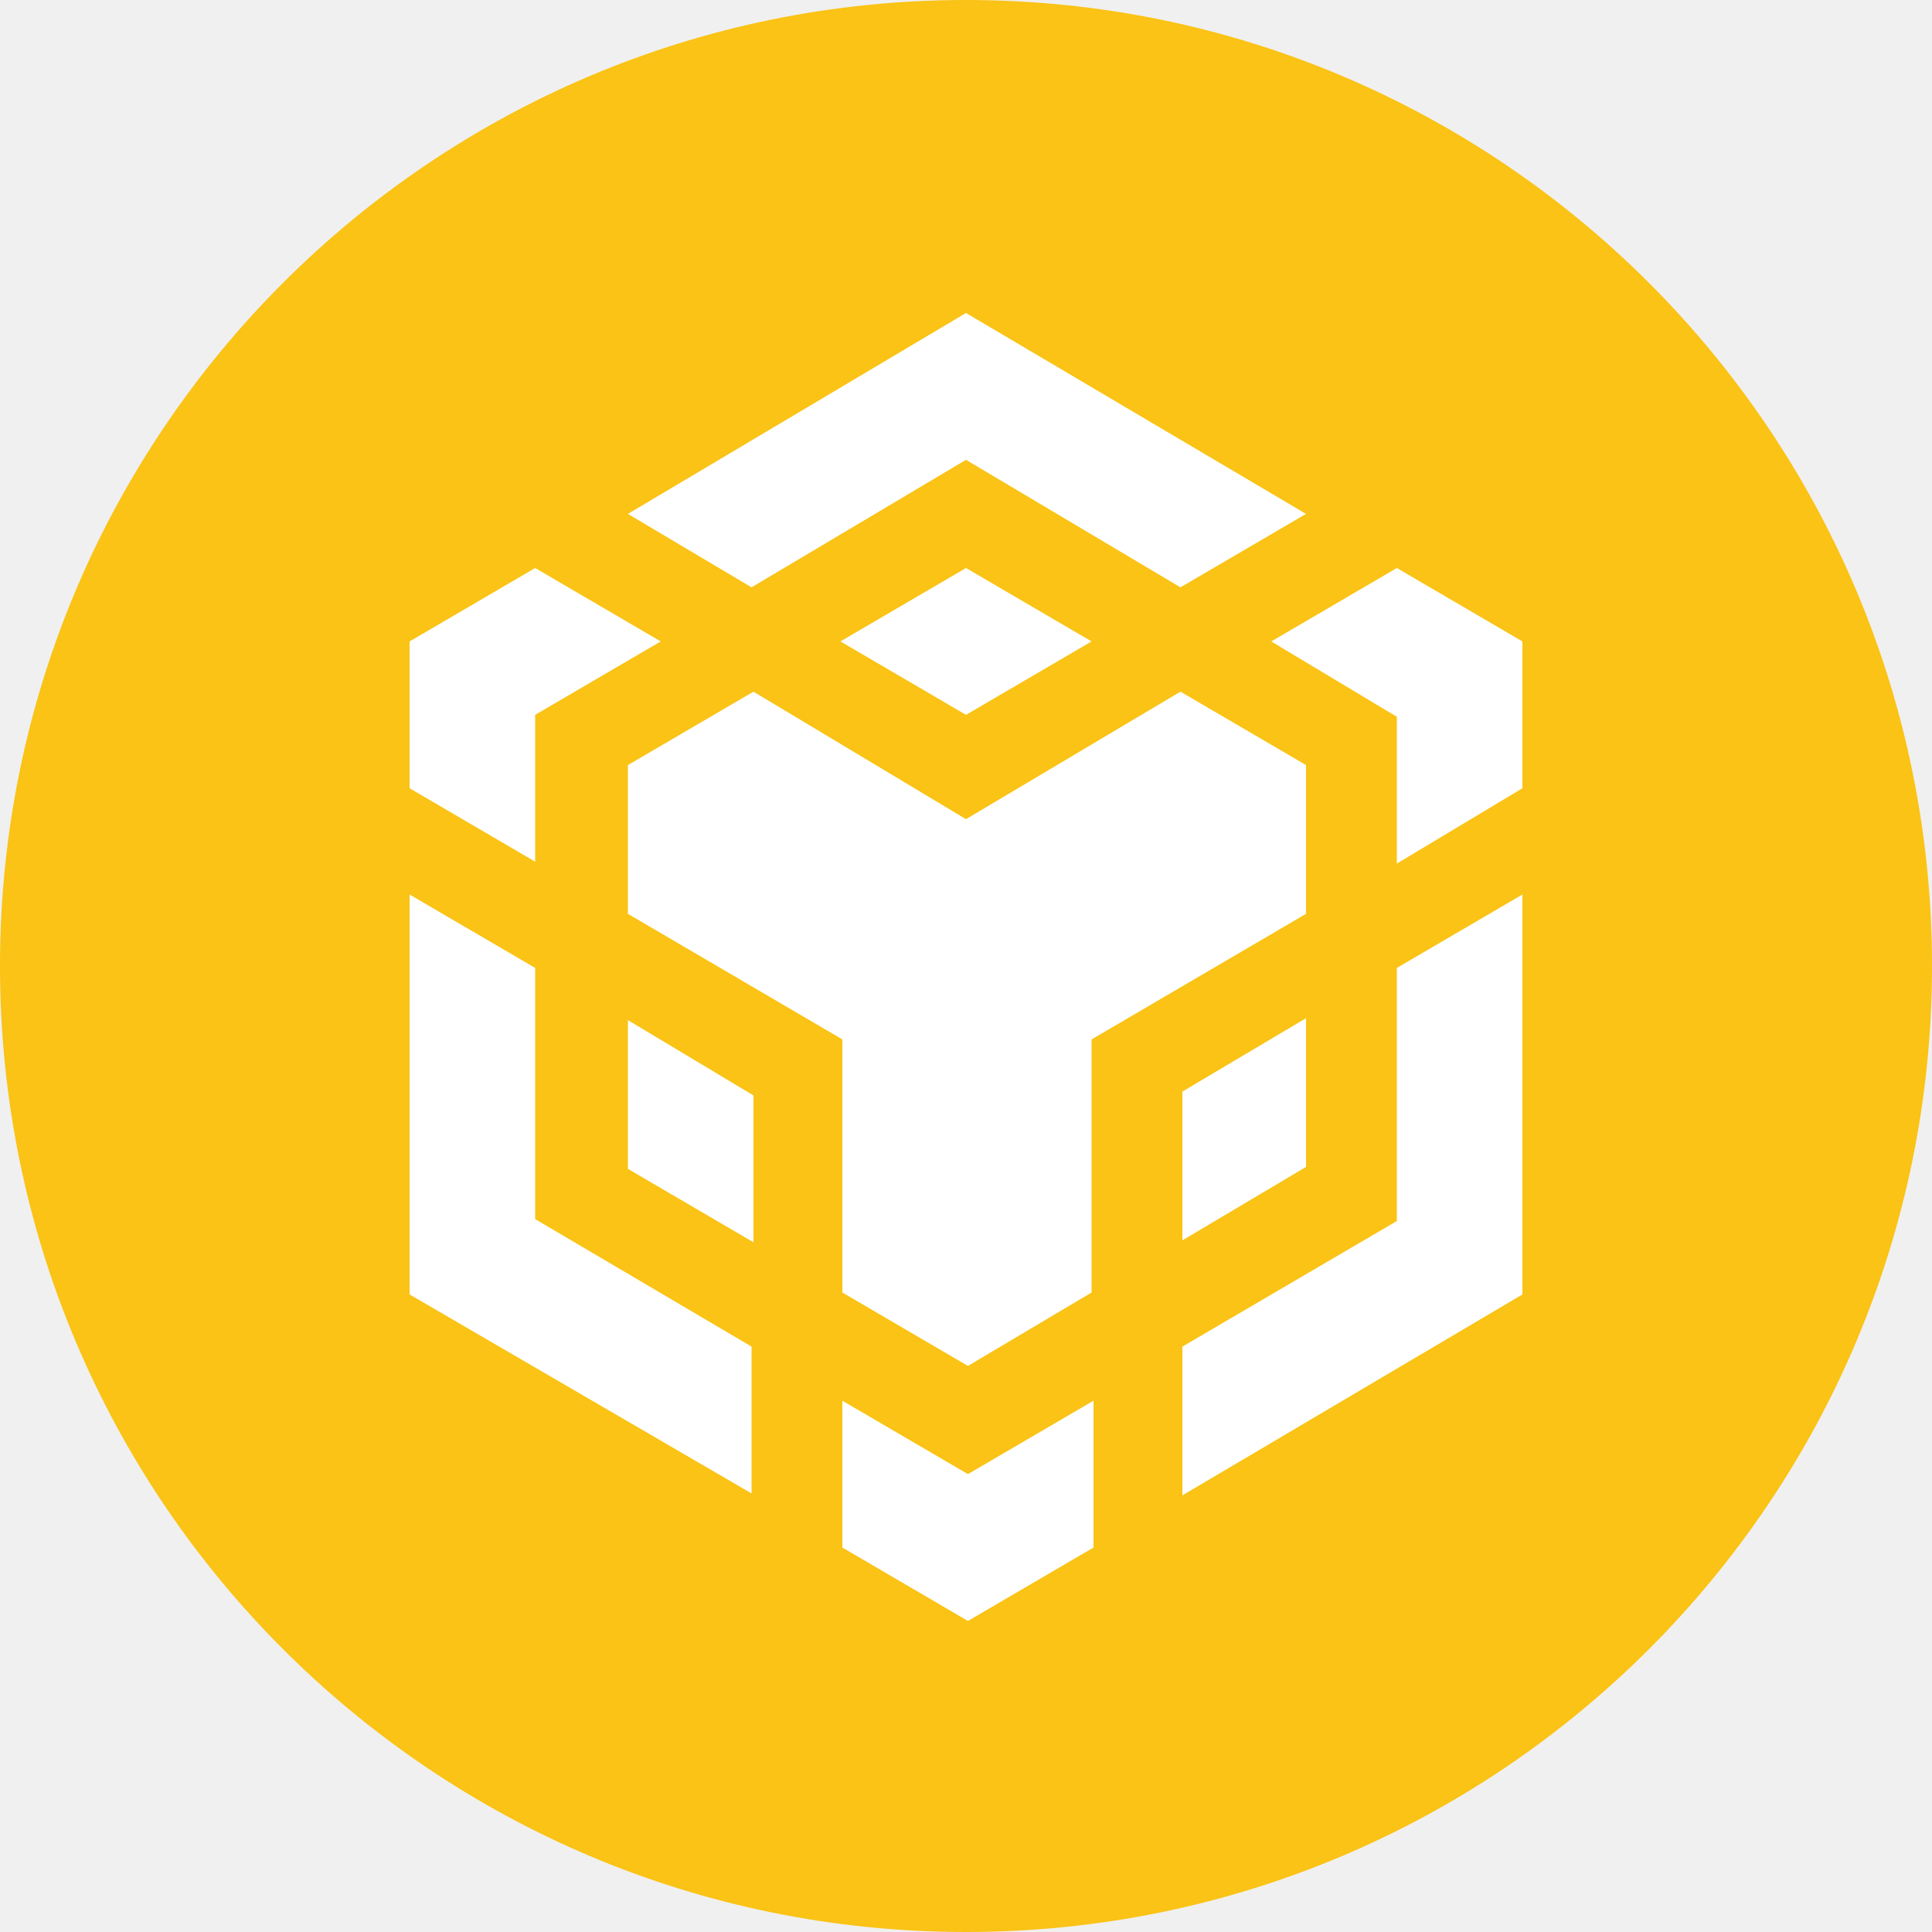
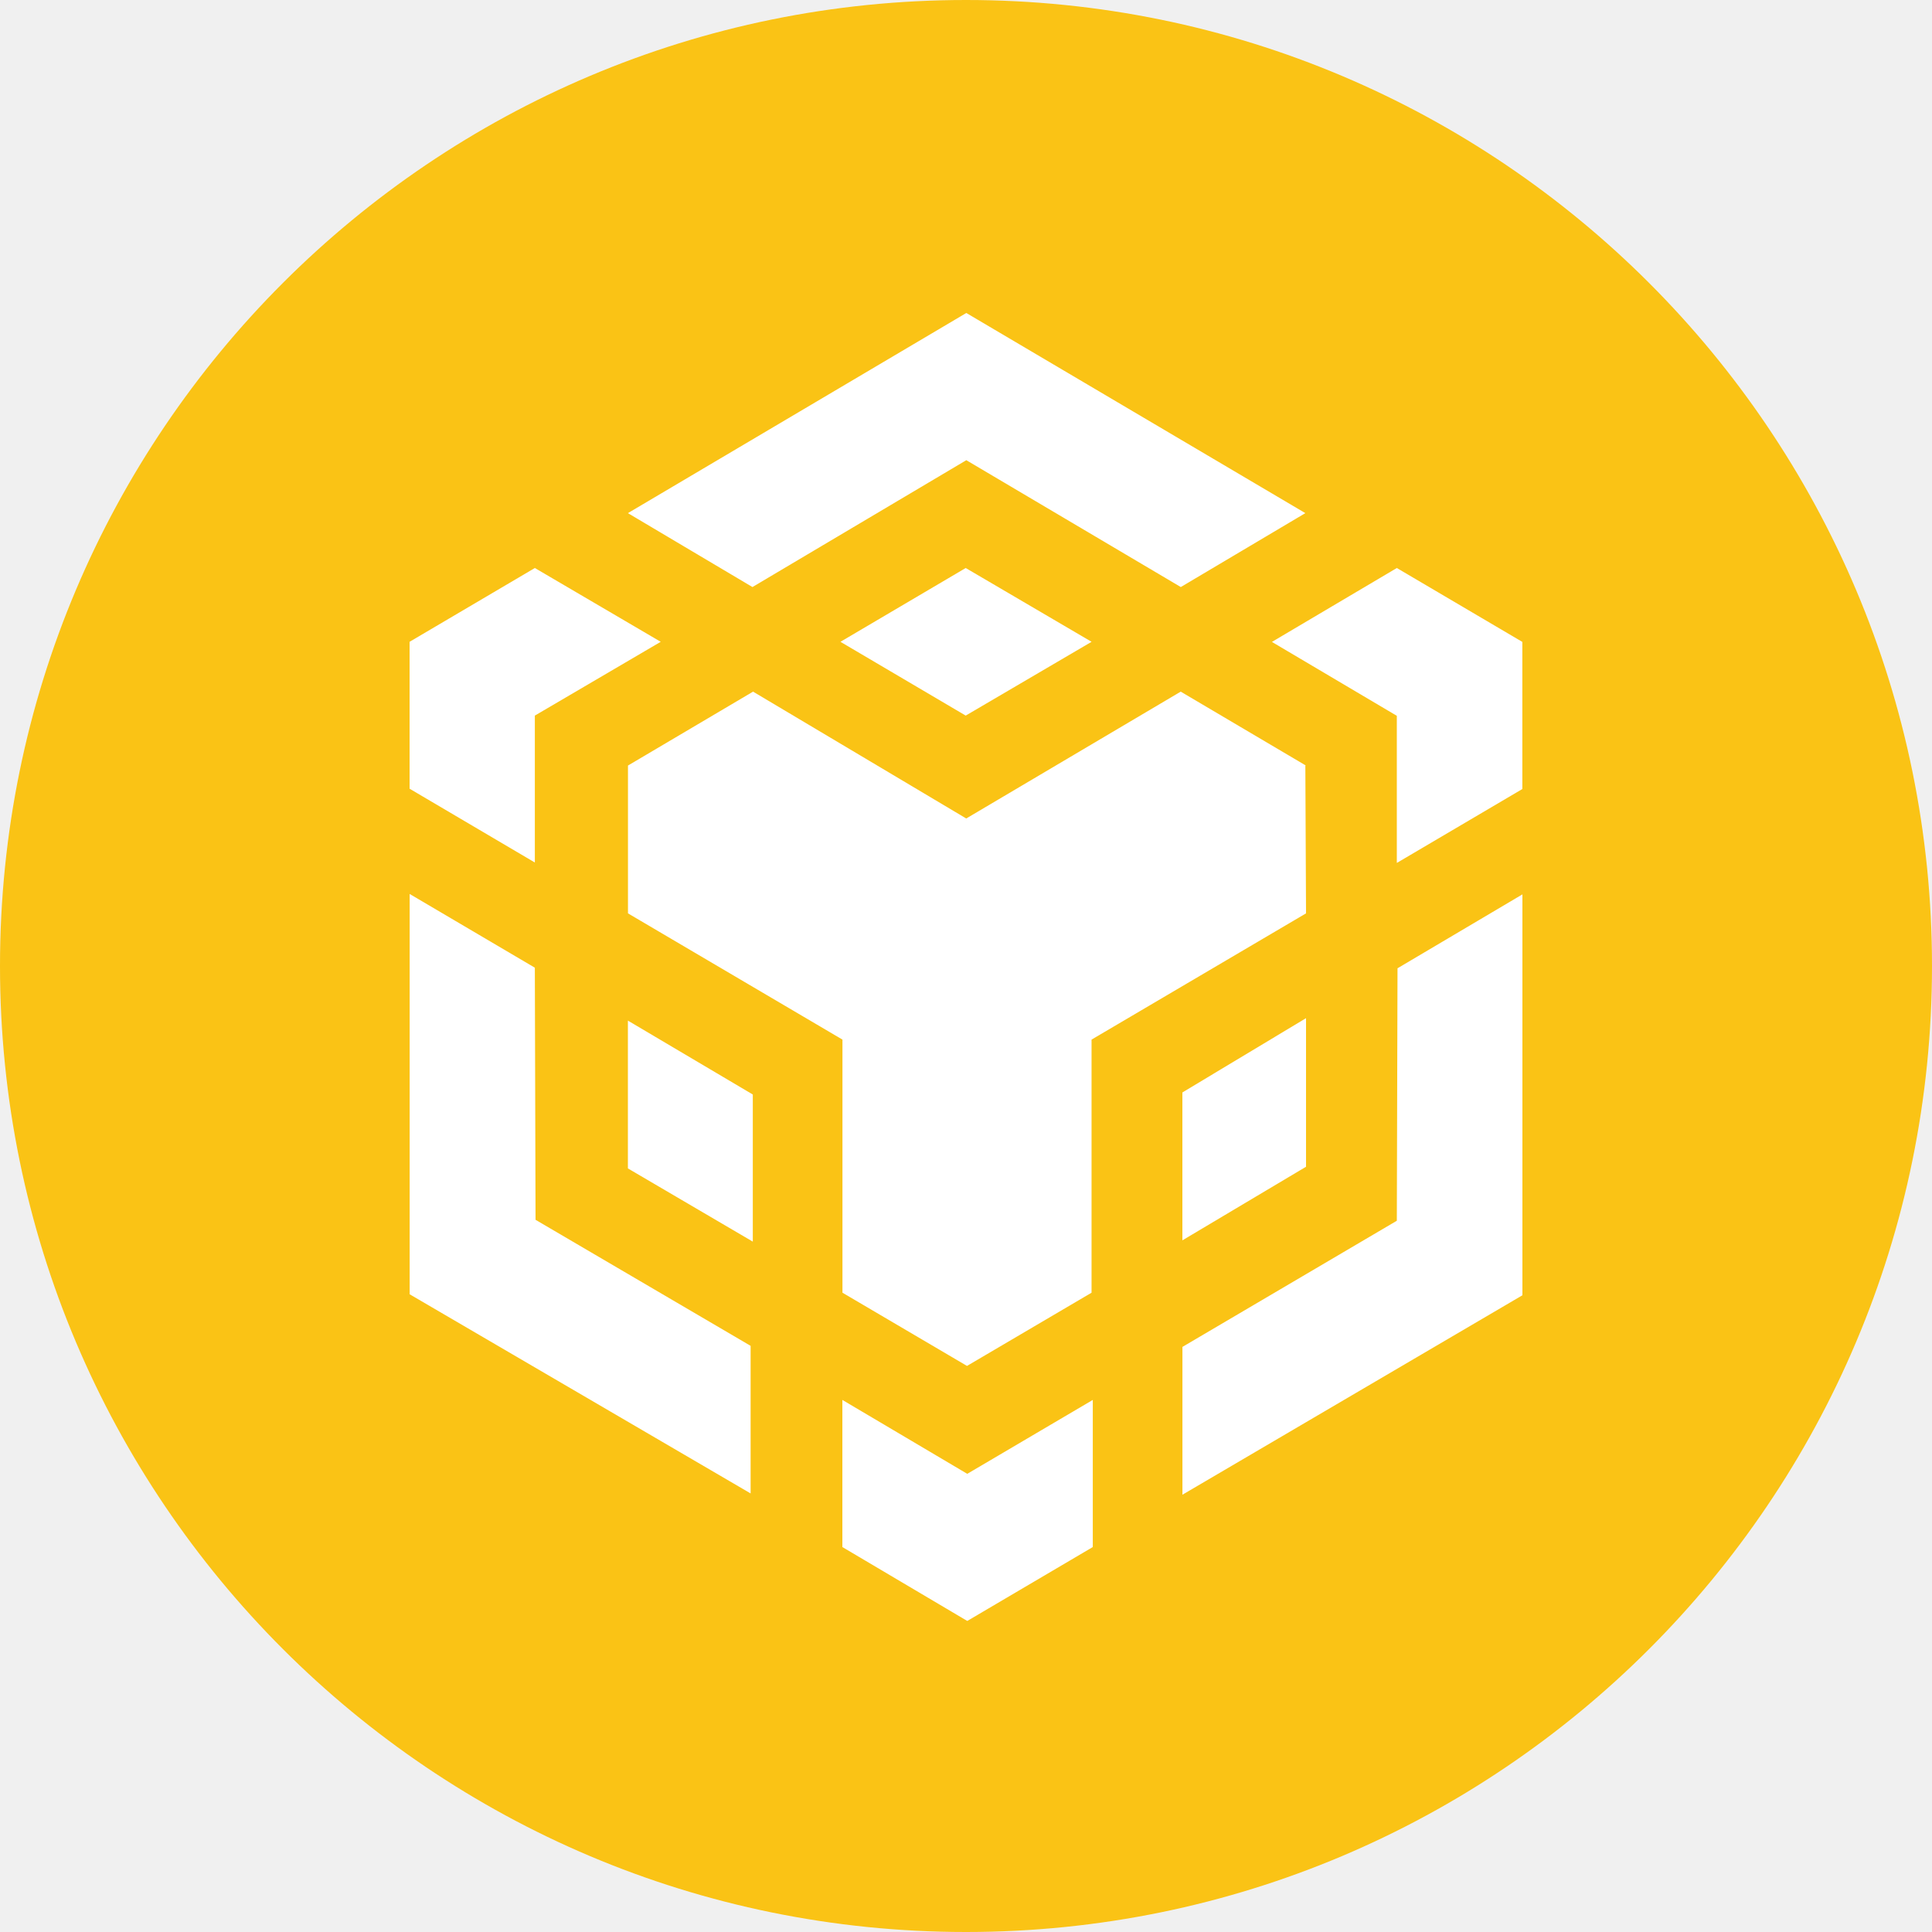
- <svg xmlns="http://www.w3.org/2000/svg" fill="none" viewBox="0 0 1000 1000">
-   <path fill="#FAC315" fill-rule="evenodd" d="M500 0a500 500 0 1 1 0 1000A500 500 0 0 1 500 0Z" clip-rule="evenodd" />
-   <path fill="#fff" d="M277 501v130l112 66v76L212 670V463l65 38Zm0-131v76l-65-38v-76l65-38 65 38-65 38Zm158-38 65-38 65 38-65 38-65-38Z" />
-   <path fill="#fff" d="M325 605v-77l65 39v76l-65-38Zm111 120 65 38 65-38v76l-65 38-65-38v-76Zm222-393 65-38 65 38v76l-65 39v-76l-65-39Zm65 300V501l65-38v207L612 774v-77l111-65Z" />
-   <path fill="#fff" d="m676 604-64 38v-77l64-38v77Z" />
-   <path fill="#fff" d="M676 396v77l-111 65v131l-64 38-65-38V538l-111-65v-77l65-38 110 66 111-66 65 38ZM325 266l175-104 176 104-65 38-111-66-111 66-64-38Z" />
+ <svg xmlns="http://www.w3.org/2000/svg" width="512" height="512" viewBox="0 0 512 512" fill="none">
+   <path fill-rule="evenodd" clip-rule="evenodd" d="M256 0C397.395 0 512 114.605 512 256C512 397.395 397.395 512 256 512C114.605 512 0 397.395 0 256C0 114.605 114.605 0 256 0Z" fill="#FAC315" />
+   <path d="M141.74 256.45L141.923 323.258L198.922 356.663V395.776L108.564 342.997V236.913L141.74 256.45ZM141.74 189.641V228.573L108.544 209.016V170.085L141.74 150.528L175.098 170.085L141.74 189.641ZM222.726 170.085L255.922 150.528L289.28 170.085L255.922 189.641L222.726 170.085Z" fill="white" />
+   <path d="M166.4 309.643V270.473L199.501 290.058V329.046L166.4 309.643ZM223.237 370.995L256.337 390.58L289.6 370.995V409.983L256.337 429.568L223.237 409.983V370.995ZM337.072 170.113L370.173 150.528L403.436 170.113V209.101L370.173 228.687V189.699L337.072 170.113ZM370.173 323.511L370.355 256.605L403.456 237.02V343.259L313.356 396.115V356.944L370.173 323.511Z" fill="white" />
+   <path d="M346.112 309.2L313.344 328.704V289.512L346.112 269.824V309.2Z" fill="white" />
+   <path d="M345.93 202.877L346.112 242.051L289.274 275.506V342.58L256.266 361.984L223.259 342.58V275.506L166.42 242.051V202.877L199.569 183.291L256.064 216.908L312.902 183.291L346.072 202.877H345.93ZM166.4 135.986L256.084 82.944L345.93 135.986L312.923 155.573L256.084 121.955L199.408 155.573L166.4 135.986Z" fill="white" />
</svg>
